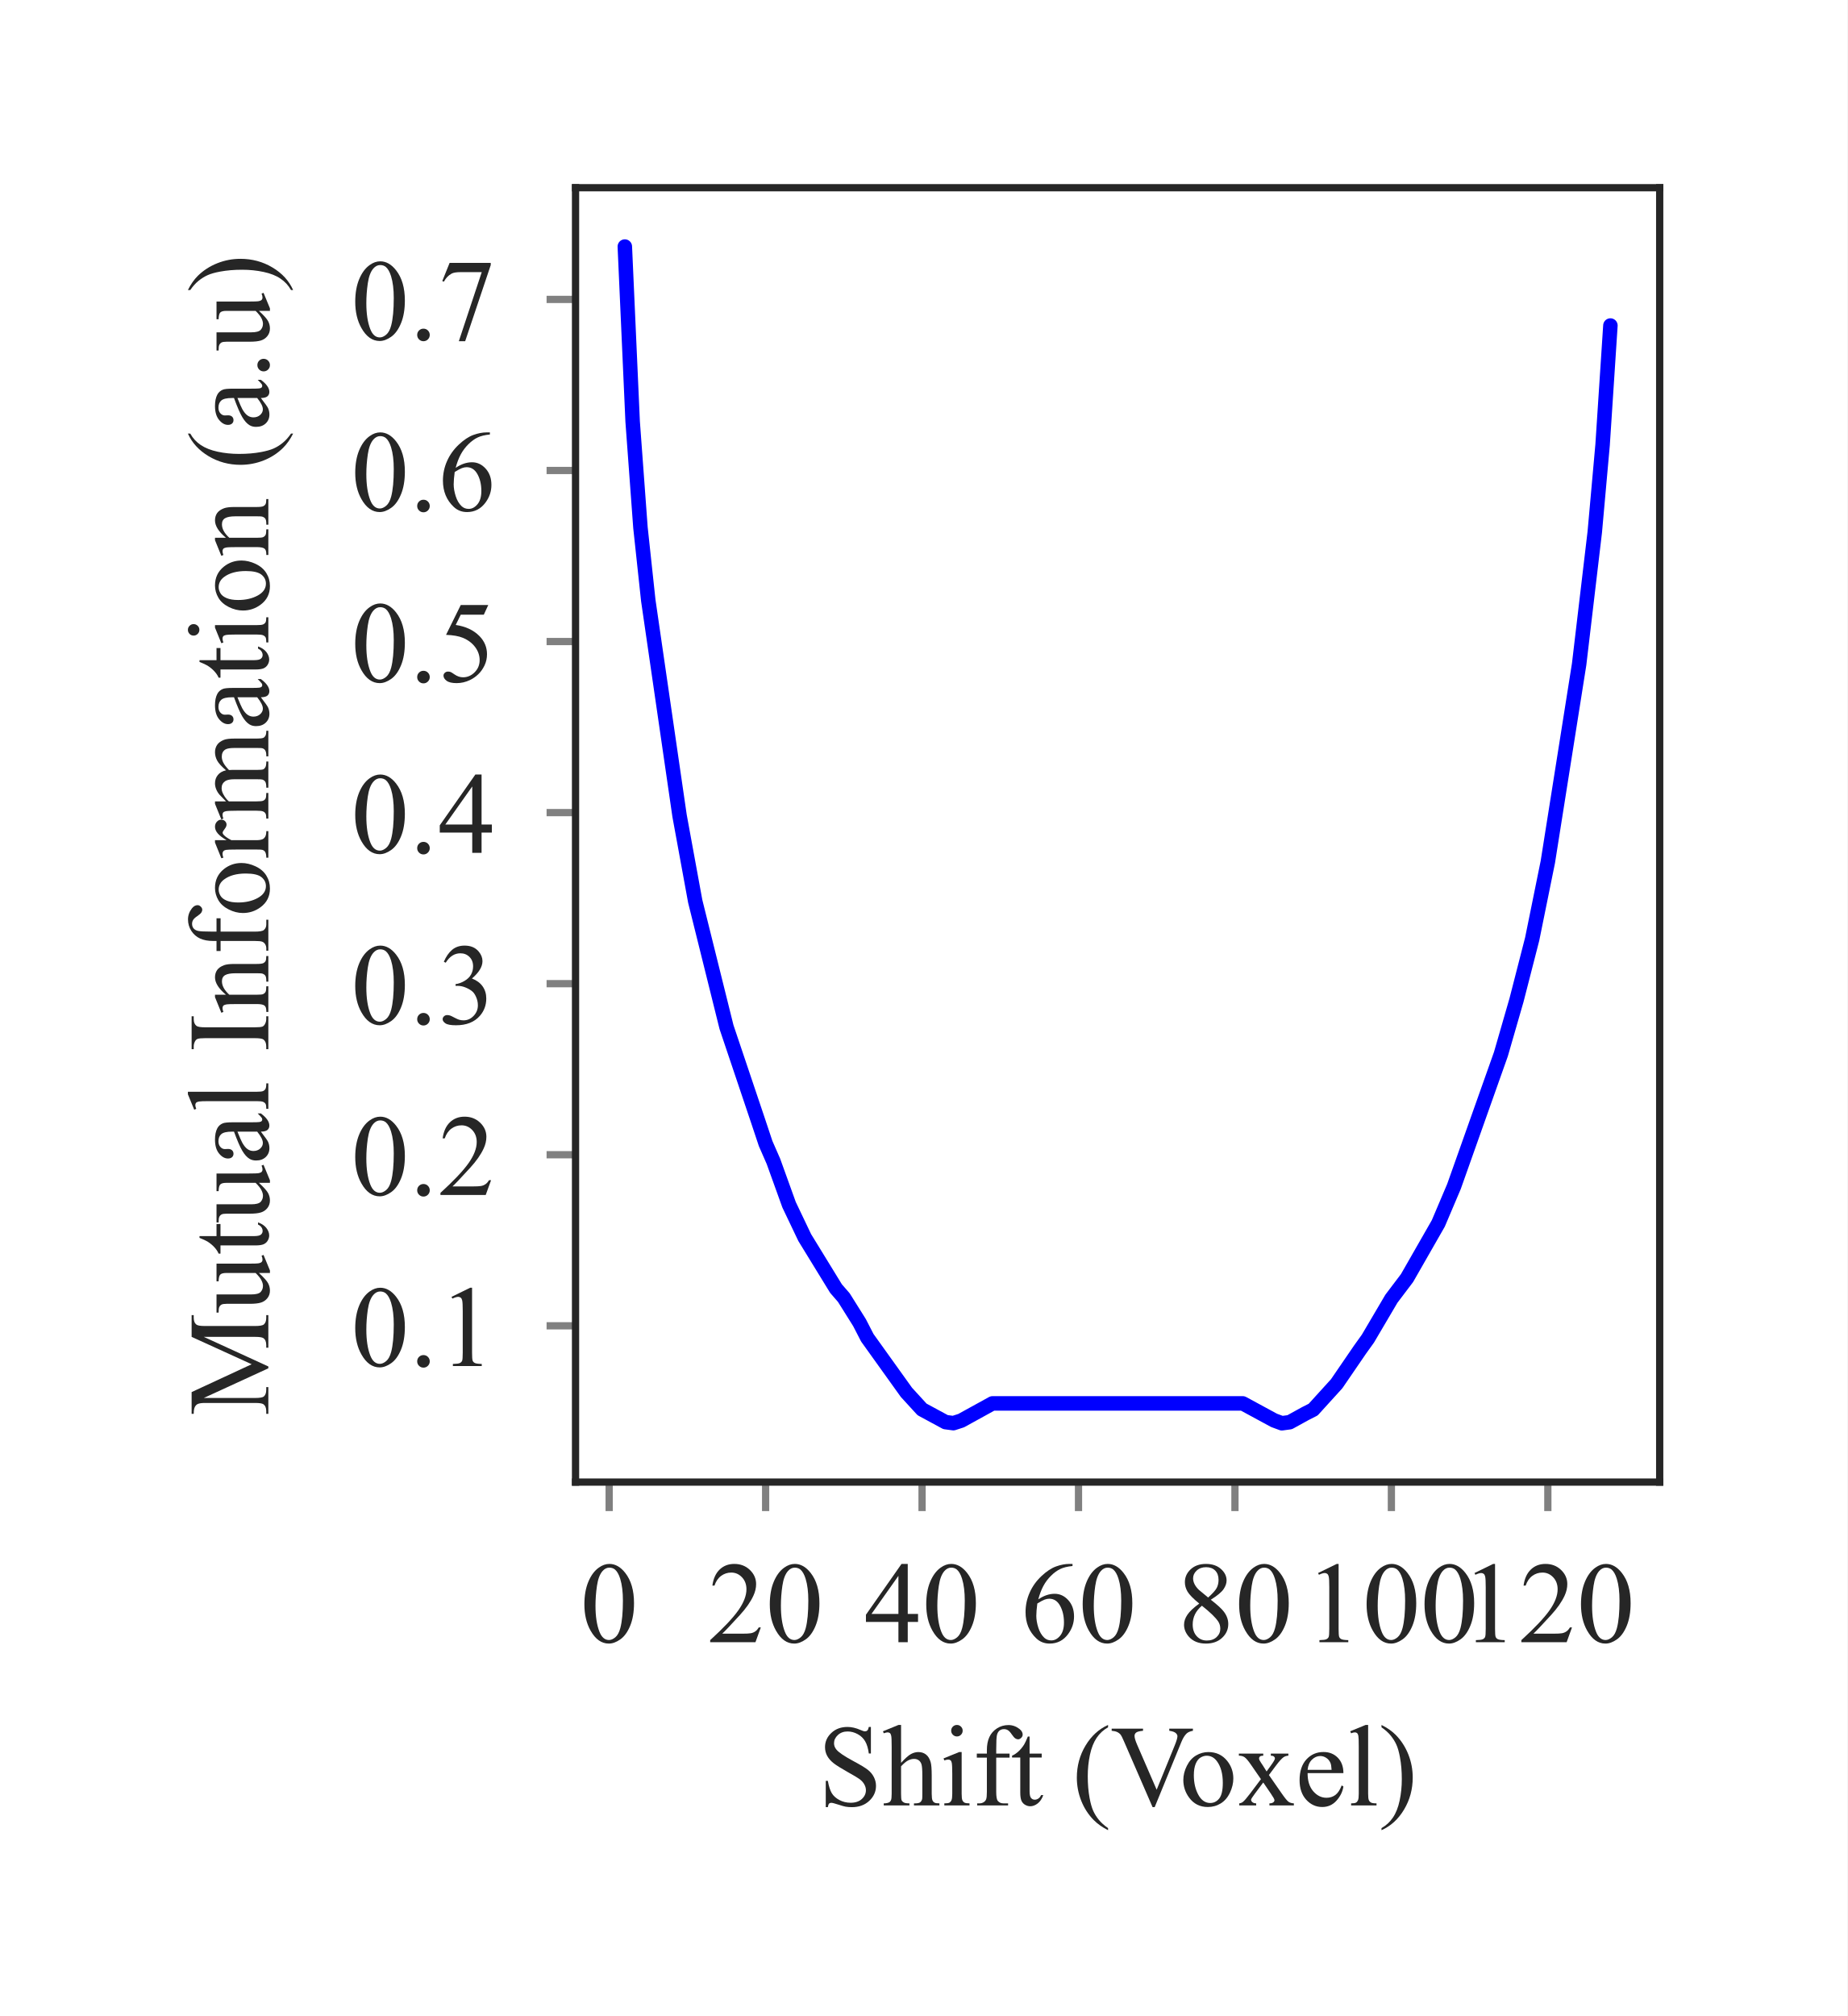
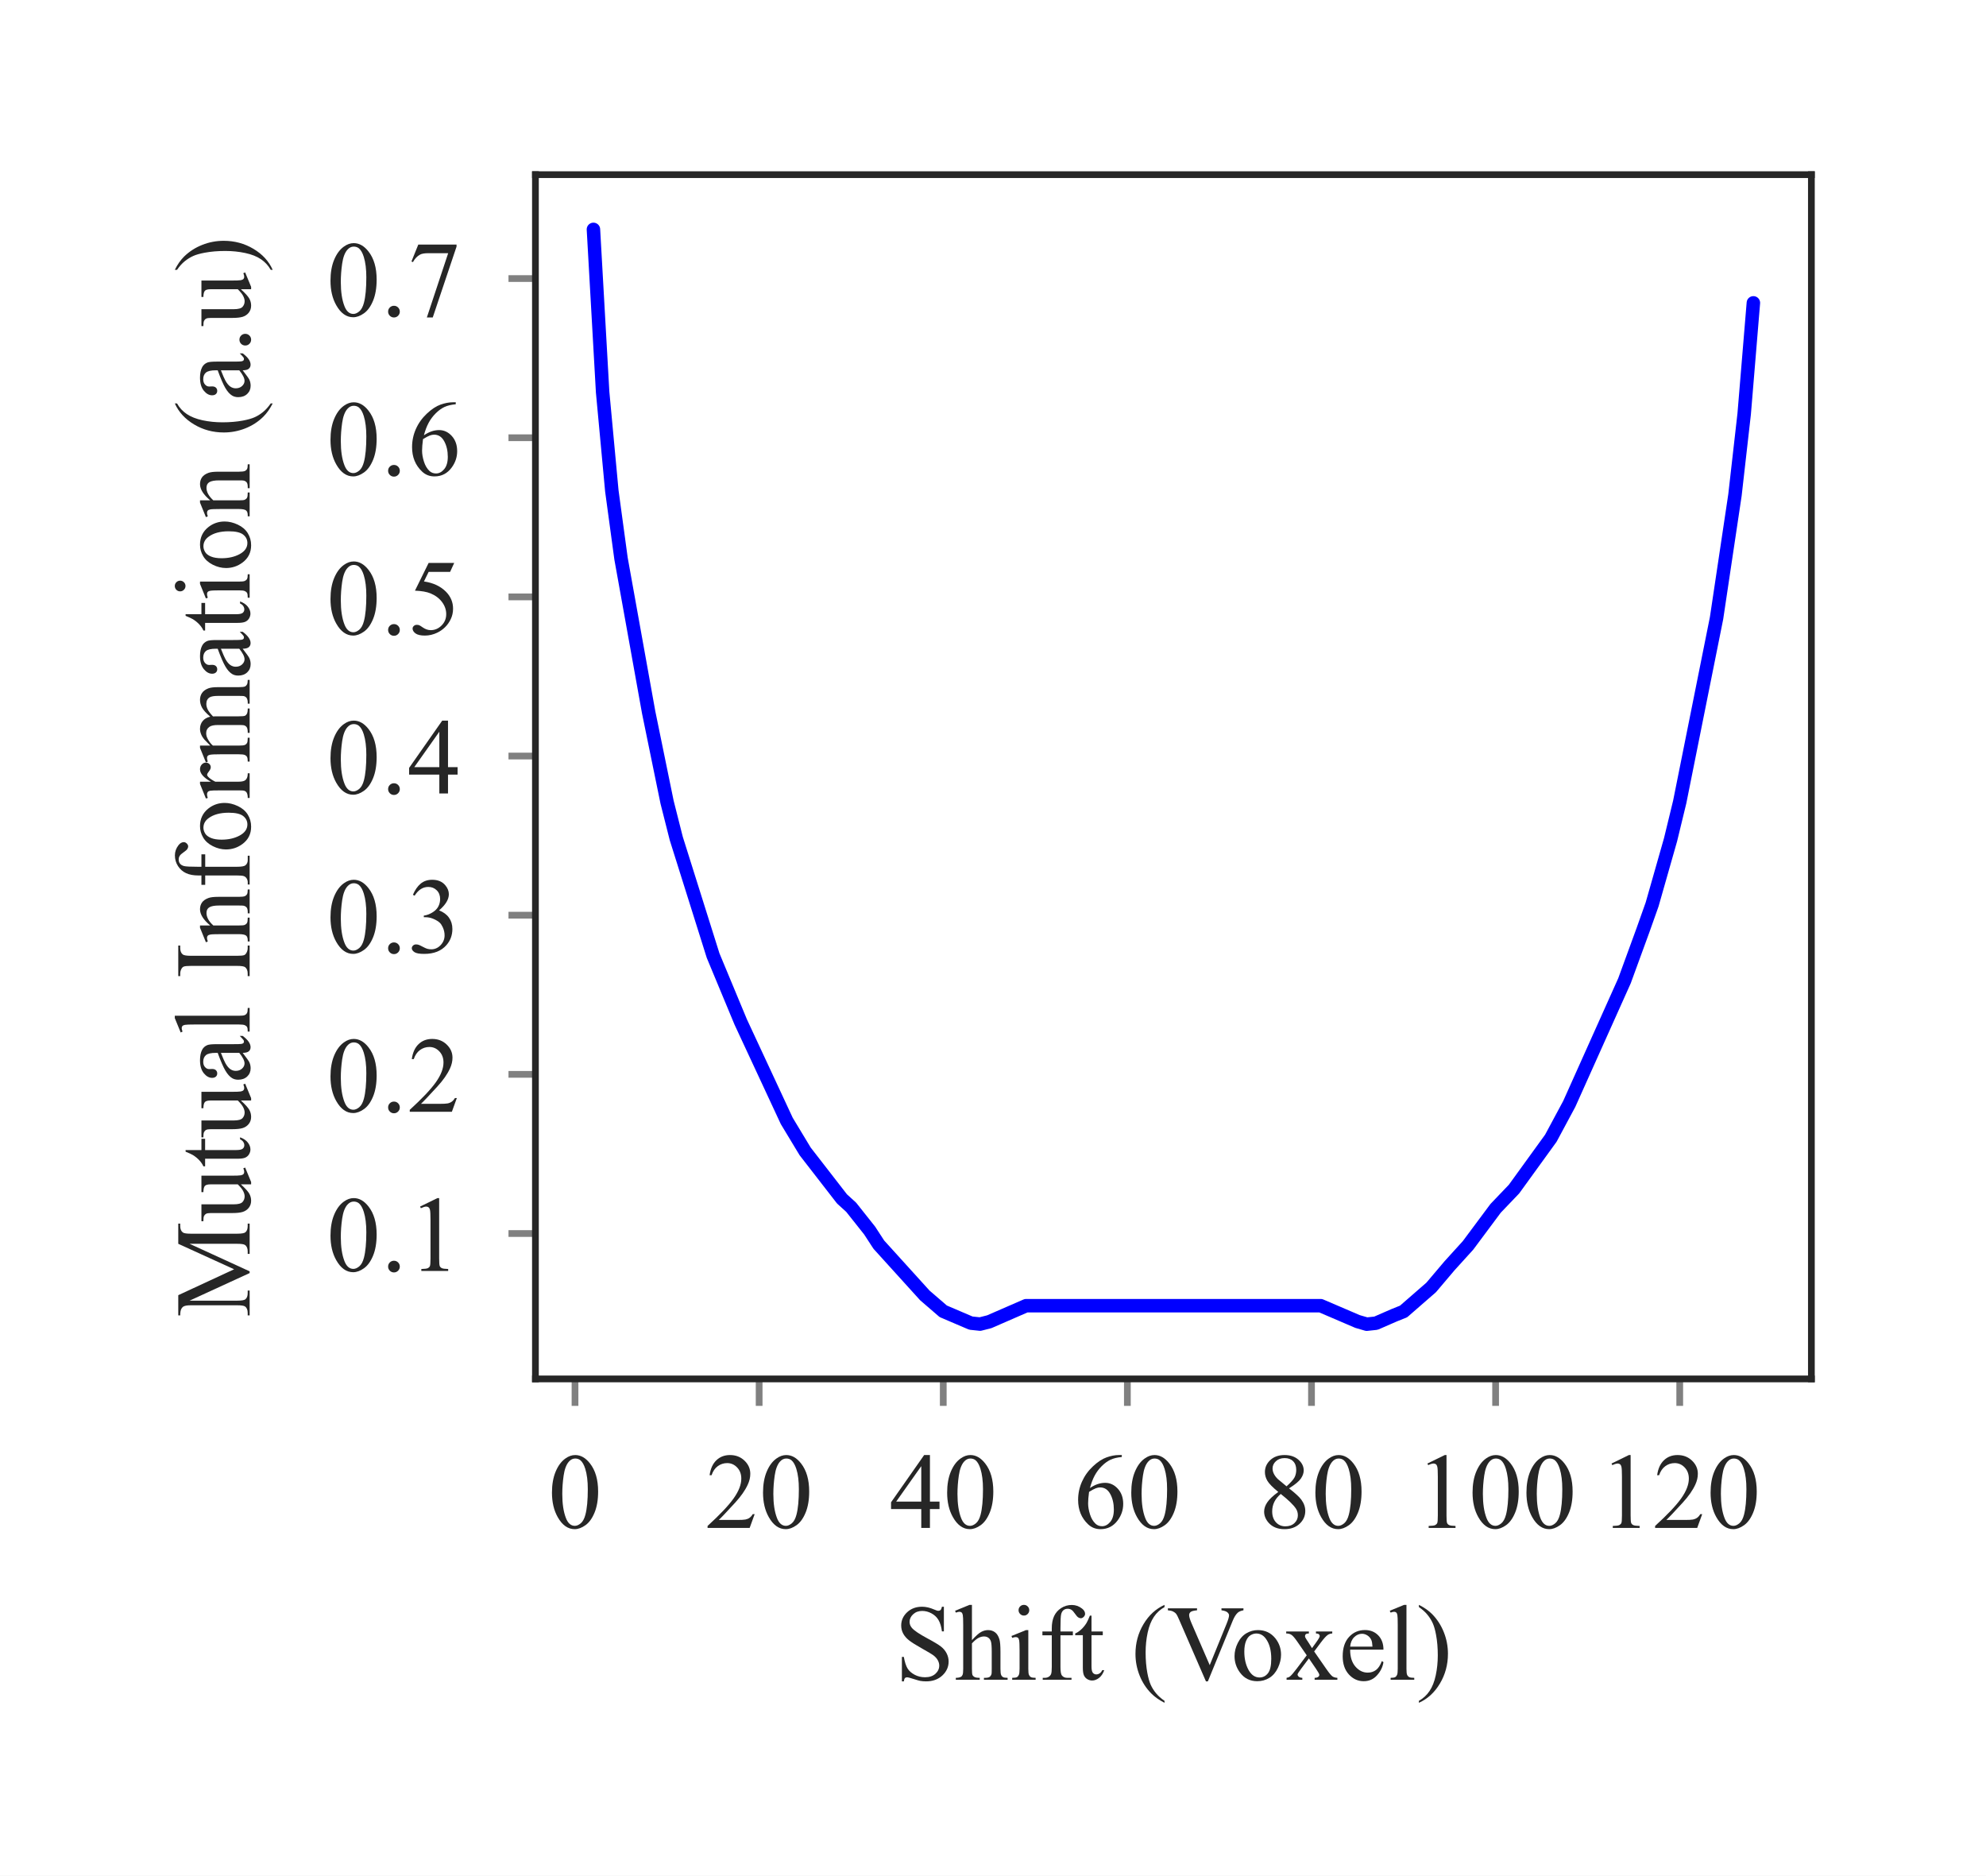
- <svg xmlns="http://www.w3.org/2000/svg" xmlns:xlink="http://www.w3.org/1999/xlink" width="127.559pt" height="139.181pt" viewBox="0 0 127.559 139.181" version="1.1">
+ <svg xmlns="http://www.w3.org/2000/svg" xmlns:xlink="http://www.w3.org/1999/xlink" width="147.402pt" height="139.181pt" viewBox="0 0 147.402 139.181" version="1.1">
  <defs>
    <style type="text/css">*{stroke-linejoin: round; stroke-linecap: butt}</style>
  </defs>
  <g id="figure_1">
    <g id="patch_1">
-       <path d="M 0 139.181  L 127.559 139.181  L 127.559 0  L 0 0  z " style="fill: #ffffff" />
+       <path d="M 0 139.181  L 147.402 139.181  L 147.402 0  L 0 0  z " style="fill: #ffffff" />
    </g>
    <g id="axes_1">
      <g id="patch_2">
-         <path d="M 39.74 102.321  L 114.599 102.321  L 114.599 12.96  L 39.74 12.96  z " style="fill: #ffffff" />
+         <path d="M 39.74 102.321  L 134.442 102.321  L 134.442 12.96  L 39.74 12.96  z " style="fill: #ffffff" />
      </g>
      <g id="matplotlib.axis_1">
        <g id="xtick_1">
          <g id="line2d_1">
-             <path d="M 42.062 102.321  L 42.062 12.96  " clip-path="url(#ped15fe804f)" style="fill: none" />
+             <path d="M 42.678 102.321  L 42.678 12.96  " clip-path="url(#p4aa9c440fa)" style="fill: none" />
          </g>
          <g id="line2d_2">
            <defs>
-               <path id="m905377eaff" d="M 0 0  L 0 2  " style="stroke: #808080; stroke-width: 0.5" />
+               <path id="me8b9a9ebec" d="M 0 0  L 0 2  " style="stroke: #808080; stroke-width: 0.5" />
            </defs>
            <g>
-               <use xlink:href="#m905377eaff" x="42.062" y="102.321" style="fill: #808080; stroke: #808080; stroke-width: 0.5" />
+               <use xlink:href="#me8b9a9ebec" x="42.678" y="102.321" style="fill: #808080; stroke: #808080; stroke-width: 0.5" />
            </g>
          </g>
          <g id="text_1">
-             <g style="fill: #262626" transform="translate(40.06247 113.3761) scale(0.08 -0.08)">
+             <g style="fill: #262626" transform="translate(40.67807 113.3761) scale(0.08 -0.08)">
              <defs>
                <path id="TimesNewRomanPSMT-30" d="M 231 2094  Q 231 2819 450 3342  Q 669 3866 1031 4122  Q 1313 4325 1613 4325  Q 2100 4325 2488 3828  Q 2972 3213 2972 2159  Q 2972 1422 2759 906  Q 2547 391 2217 158  Q 1888 -75 1581 -75  Q 975 -75 572 641  Q 231 1244 231 2094  z M 844 2016  Q 844 1141 1059 588  Q 1238 122 1591 122  Q 1759 122 1940 273  Q 2122 425 2216 781  Q 2359 1319 2359 2297  Q 2359 3022 2209 3506  Q 2097 3866 1919 4016  Q 1791 4119 1609 4119  Q 1397 4119 1231 3928  Q 1006 3669 925 3112  Q 844 2556 844 2016  z " transform="scale(0.015625)" />
              </defs>
              <use xlink:href="#TimesNewRomanPSMT-30" />
            </g>
          </g>
        </g>
        <g id="xtick_2">
          <g id="line2d_3">
-             <path d="M 52.865 102.321  L 52.865 12.96  " clip-path="url(#ped15fe804f)" style="fill: none" />
+             <path d="M 56.344 102.321  L 56.344 12.96  " clip-path="url(#p4aa9c440fa)" style="fill: none" />
          </g>
          <g id="line2d_4">
            <g>
-               <use xlink:href="#m905377eaff" x="52.865" y="102.321" style="fill: #808080; stroke: #808080; stroke-width: 0.5" />
+               <use xlink:href="#me8b9a9ebec" x="56.344" y="102.321" style="fill: #808080; stroke: #808080; stroke-width: 0.5" />
            </g>
          </g>
          <g id="text_2">
-             <g style="fill: #262626" transform="translate(48.86464 113.3761) scale(0.08 -0.08)">
+             <g style="fill: #262626" transform="translate(52.34352 113.3761) scale(0.08 -0.08)">
              <defs>
                <path id="TimesNewRomanPSMT-32" d="M 2934 816  L 2638 0  L 138 0  L 138 116  Q 1241 1122 1691 1759  Q 2141 2397 2141 2925  Q 2141 3328 1894 3587  Q 1647 3847 1303 3847  Q 991 3847 742 3664  Q 494 3481 375 3128  L 259 3128  Q 338 3706 661 4015  Q 984 4325 1469 4325  Q 1984 4325 2329 3994  Q 2675 3663 2675 3213  Q 2675 2891 2525 2569  Q 2294 2063 1775 1497  Q 997 647 803 472  L 1909 472  Q 2247 472 2383 497  Q 2519 522 2628 598  Q 2738 675 2819 816  L 2934 816  z " transform="scale(0.015625)" />
              </defs>
              <use xlink:href="#TimesNewRomanPSMT-32" />
              <use xlink:href="#TimesNewRomanPSMT-30" x="50" />
            </g>
          </g>
        </g>
        <g id="xtick_3">
          <g id="line2d_5">
-             <path d="M 63.667 102.321  L 63.667 12.96  " clip-path="url(#ped15fe804f)" style="fill: none" />
+             <path d="M 70.009 102.321  L 70.009 12.96  " clip-path="url(#p4aa9c440fa)" style="fill: none" />
          </g>
          <g id="line2d_6">
            <g>
-               <use xlink:href="#m905377eaff" x="63.667" y="102.321" style="fill: #808080; stroke: #808080; stroke-width: 0.5" />
+               <use xlink:href="#me8b9a9ebec" x="70.009" y="102.321" style="fill: #808080; stroke: #808080; stroke-width: 0.5" />
            </g>
          </g>
          <g id="text_3">
-             <g style="fill: #262626" transform="translate(59.66681 113.3761) scale(0.08 -0.08)">
+             <g style="fill: #262626" transform="translate(66.00897 113.3761) scale(0.08 -0.08)">
              <defs>
                <path id="TimesNewRomanPSMT-34" d="M 2978 1563  L 2978 1119  L 2409 1119  L 2409 0  L 1894 0  L 1894 1119  L 100 1119  L 100 1519  L 2066 4325  L 2409 4325  L 2409 1563  L 2978 1563  z M 1894 1563  L 1894 3666  L 406 1563  L 1894 1563  z " transform="scale(0.015625)" />
              </defs>
              <use xlink:href="#TimesNewRomanPSMT-34" />
              <use xlink:href="#TimesNewRomanPSMT-30" x="50" />
            </g>
          </g>
        </g>
        <g id="xtick_4">
          <g id="line2d_7">
-             <path d="M 74.469 102.321  L 74.469 12.96  " clip-path="url(#ped15fe804f)" style="fill: none" />
+             <path d="M 83.674 102.321  L 83.674 12.96  " clip-path="url(#p4aa9c440fa)" style="fill: none" />
          </g>
          <g id="line2d_8">
            <g>
-               <use xlink:href="#m905377eaff" x="74.469" y="102.321" style="fill: #808080; stroke: #808080; stroke-width: 0.5" />
+               <use xlink:href="#me8b9a9ebec" x="83.674" y="102.321" style="fill: #808080; stroke: #808080; stroke-width: 0.5" />
            </g>
          </g>
          <g id="text_4">
-             <g style="fill: #262626" transform="translate(70.46898 113.3761) scale(0.08 -0.08)">
+             <g style="fill: #262626" transform="translate(79.67442 113.3761) scale(0.08 -0.08)">
              <defs>
                <path id="TimesNewRomanPSMT-36" d="M 2869 4325  L 2869 4209  Q 2456 4169 2195 4045  Q 1934 3922 1679 3669  Q 1425 3416 1258 3105  Q 1091 2794 978 2366  Q 1428 2675 1881 2675  Q 2316 2675 2634 2325  Q 2953 1975 2953 1425  Q 2953 894 2631 456  Q 2244 -75 1606 -75  Q 1172 -75 869 213  Q 275 772 275 1663  Q 275 2231 503 2743  Q 731 3256 1154 3653  Q 1578 4050 1965 4187  Q 2353 4325 2688 4325  L 2869 4325  z M 925 2138  Q 869 1716 869 1456  Q 869 1156 980 804  Q 1091 453 1309 247  Q 1469 100 1697 100  Q 1969 100 2183 356  Q 2397 613 2397 1088  Q 2397 1622 2184 2012  Q 1972 2403 1581 2403  Q 1463 2403 1327 2353  Q 1191 2303 925 2138  z " transform="scale(0.015625)" />
              </defs>
              <use xlink:href="#TimesNewRomanPSMT-36" />
              <use xlink:href="#TimesNewRomanPSMT-30" x="50" />
            </g>
          </g>
        </g>
        <g id="xtick_5">
          <g id="line2d_9">
-             <path d="M 85.271 102.321  L 85.271 12.96  " clip-path="url(#ped15fe804f)" style="fill: none" />
+             <path d="M 97.34 102.321  L 97.34 12.96  " clip-path="url(#p4aa9c440fa)" style="fill: none" />
          </g>
          <g id="line2d_10">
            <g>
-               <use xlink:href="#m905377eaff" x="85.271" y="102.321" style="fill: #808080; stroke: #808080; stroke-width: 0.5" />
+               <use xlink:href="#me8b9a9ebec" x="97.34" y="102.321" style="fill: #808080; stroke: #808080; stroke-width: 0.5" />
            </g>
          </g>
          <g id="text_5">
-             <g style="fill: #262626" transform="translate(81.27116 113.3761) scale(0.08 -0.08)">
+             <g style="fill: #262626" transform="translate(93.33988 113.3761) scale(0.08 -0.08)">
              <defs>
                <path id="TimesNewRomanPSMT-38" d="M 1228 2134  Q 725 2547 579 2797  Q 434 3047 434 3316  Q 434 3728 753 4026  Q 1072 4325 1600 4325  Q 2113 4325 2425 4047  Q 2738 3769 2738 3413  Q 2738 3175 2569 2928  Q 2400 2681 1866 2347  Q 2416 1922 2594 1678  Q 2831 1359 2831 1006  Q 2831 559 2490 242  Q 2150 -75 1597 -75  Q 994 -75 656 303  Q 388 606 388 966  Q 388 1247 577 1523  Q 766 1800 1228 2134  z M 1719 2469  Q 2094 2806 2194 3001  Q 2294 3197 2294 3444  Q 2294 3772 2109 3958  Q 1925 4144 1606 4144  Q 1288 4144 1088 3959  Q 888 3775 888 3528  Q 888 3366 970 3203  Q 1053 3041 1206 2894  L 1719 2469  z M 1375 2016  Q 1116 1797 991 1539  Q 866 1281 866 981  Q 866 578 1086 336  Q 1306 94 1647 94  Q 1984 94 2187 284  Q 2391 475 2391 747  Q 2391 972 2272 1150  Q 2050 1481 1375 2016  z " transform="scale(0.015625)" />
              </defs>
              <use xlink:href="#TimesNewRomanPSMT-38" />
              <use xlink:href="#TimesNewRomanPSMT-30" x="50" />
            </g>
          </g>
        </g>
        <g id="xtick_6">
          <g id="line2d_11">
-             <path d="M 96.073 102.321  L 96.073 12.96  " clip-path="url(#ped15fe804f)" style="fill: none" />
+             <path d="M 111.005 102.321  L 111.005 12.96  " clip-path="url(#p4aa9c440fa)" style="fill: none" />
          </g>
          <g id="line2d_12">
            <g>
-               <use xlink:href="#m905377eaff" x="96.073" y="102.321" style="fill: #808080; stroke: #808080; stroke-width: 0.5" />
+               <use xlink:href="#me8b9a9ebec" x="111.005" y="102.321" style="fill: #808080; stroke: #808080; stroke-width: 0.5" />
            </g>
          </g>
          <g id="text_6">
-             <g style="fill: #262626" transform="translate(90.07333 113.3761) scale(0.08 -0.08)">
+             <g style="fill: #262626" transform="translate(105.0053 113.3761) scale(0.08 -0.08)">
              <defs>
                <path id="TimesNewRomanPSMT-31" d="M 750 3822  L 1781 4325  L 1884 4325  L 1884 747  Q 1884 391 1914 303  Q 1944 216 2037 169  Q 2131 122 2419 116  L 2419 0  L 825 0  L 825 116  Q 1125 122 1212 167  Q 1300 213 1334 289  Q 1369 366 1369 747  L 1369 3034  Q 1369 3497 1338 3628  Q 1316 3728 1258 3775  Q 1200 3822 1119 3822  Q 1003 3822 797 3725  L 750 3822  z " transform="scale(0.015625)" />
              </defs>
              <use xlink:href="#TimesNewRomanPSMT-31" />
              <use xlink:href="#TimesNewRomanPSMT-30" x="50" />
              <use xlink:href="#TimesNewRomanPSMT-30" x="100" />
            </g>
          </g>
        </g>
        <g id="xtick_7">
          <g id="line2d_13">
-             <path d="M 106.876 102.321  L 106.876 12.96  " clip-path="url(#ped15fe804f)" style="fill: none" />
+             <path d="M 124.671 102.321  L 124.671 12.96  " clip-path="url(#p4aa9c440fa)" style="fill: none" />
          </g>
          <g id="line2d_14">
            <g>
-               <use xlink:href="#m905377eaff" x="106.876" y="102.321" style="fill: #808080; stroke: #808080; stroke-width: 0.5" />
+               <use xlink:href="#me8b9a9ebec" x="124.671" y="102.321" style="fill: #808080; stroke: #808080; stroke-width: 0.5" />
            </g>
          </g>
          <g id="text_7">
-             <g style="fill: #262626" transform="translate(100.8755 113.3761) scale(0.08 -0.08)">
+             <g style="fill: #262626" transform="translate(118.6708 113.3761) scale(0.08 -0.08)">
              <use xlink:href="#TimesNewRomanPSMT-31" />
              <use xlink:href="#TimesNewRomanPSMT-32" x="50" />
              <use xlink:href="#TimesNewRomanPSMT-30" x="100" />
            </g>
          </g>
        </g>
        <g id="text_8">
-           <g style="fill: #262626" transform="translate(56.4664 124.6424) scale(0.08 -0.08)">
+           <g style="fill: #262626" transform="translate(66.38766 124.6424) scale(0.08 -0.08)">
            <defs>
              <path id="TimesNewRomanPSMT-53" d="M 2934 4334  L 2934 2869  L 2819 2869  Q 2763 3291 2617 3541  Q 2472 3791 2203 3937  Q 1934 4084 1647 4084  Q 1322 4084 1109 3886  Q 897 3688 897 3434  Q 897 3241 1031 3081  Q 1225 2847 1953 2456  Q 2547 2138 2764 1967  Q 2981 1797 3098 1565  Q 3216 1334 3216 1081  Q 3216 600 2842 251  Q 2469 -97 1881 -97  Q 1697 -97 1534 -69  Q 1438 -53 1133 45  Q 828 144 747 144  Q 669 144 623 97  Q 578 50 556 -97  L 441 -97  L 441 1356  L 556 1356  Q 638 900 775 673  Q 913 447 1195 297  Q 1478 147 1816 147  Q 2206 147 2432 353  Q 2659 559 2659 841  Q 2659 997 2573 1156  Q 2488 1316 2306 1453  Q 2184 1547 1640 1851  Q 1097 2156 867 2337  Q 638 2519 519 2737  Q 400 2956 400 3219  Q 400 3675 750 4004  Q 1100 4334 1641 4334  Q 1978 4334 2356 4169  Q 2531 4091 2603 4091  Q 2684 4091 2736 4139  Q 2788 4188 2819 4334  L 2934 4334  z " transform="scale(0.015625)" />
              <path id="TimesNewRomanPSMT-68" d="M 1041 4444  L 1041 2350  Q 1388 2731 1591 2839  Q 1794 2947 1997 2947  Q 2241 2947 2416 2812  Q 2591 2678 2675 2391  Q 2734 2191 2734 1659  L 2734 647  Q 2734 375 2778 275  Q 2809 200 2884 156  Q 2959 113 3159 113  L 3159 0  L 1753 0  L 1753 113  L 1819 113  Q 2019 113 2097 173  Q 2175 234 2206 353  Q 2216 403 2216 647  L 2216 1659  Q 2216 2128 2167 2275  Q 2119 2422 2012 2495  Q 1906 2569 1756 2569  Q 1603 2569 1437 2487  Q 1272 2406 1041 2159  L 1041 647  Q 1041 353 1073 281  Q 1106 209 1195 161  Q 1284 113 1503 113  L 1503 0  L 84 0  L 84 113  Q 275 113 384 172  Q 447 203 484 290  Q 522 378 522 647  L 522 3238  Q 522 3728 498 3840  Q 475 3953 426 3993  Q 378 4034 297 4034  Q 231 4034 84 3984  L 41 4094  L 897 4444  L 1041 4444  z " transform="scale(0.015625)" />
              <path id="TimesNewRomanPSMT-69" d="M 928 4444  Q 1059 4444 1151 4351  Q 1244 4259 1244 4128  Q 1244 3997 1151 3903  Q 1059 3809 928 3809  Q 797 3809 703 3903  Q 609 3997 609 4128  Q 609 4259 701 4351  Q 794 4444 928 4444  z M 1188 2947  L 1188 647  Q 1188 378 1227 289  Q 1266 200 1342 156  Q 1419 113 1622 113  L 1622 0  L 231 0  L 231 113  Q 441 113 512 153  Q 584 194 626 287  Q 669 381 669 647  L 669 1750  Q 669 2216 641 2353  Q 619 2453 572 2492  Q 525 2531 444 2531  Q 356 2531 231 2484  L 188 2597  L 1050 2947  L 1188 2947  z " transform="scale(0.015625)" />
              <path id="TimesNewRomanPSMT-66" d="M 1319 2638  L 1319 756  Q 1319 356 1406 250  Q 1522 113 1716 113  L 1975 113  L 1975 0  L 266 0  L 266 113  L 394 113  Q 519 113 622 175  Q 725 238 764 344  Q 803 450 803 756  L 803 2638  L 247 2638  L 247 2863  L 803 2863  L 803 3050  Q 803 3478 940 3775  Q 1078 4072 1361 4255  Q 1644 4438 1997 4438  Q 2325 4438 2600 4225  Q 2781 4084 2781 3909  Q 2781 3816 2700 3733  Q 2619 3650 2525 3650  Q 2453 3650 2373 3701  Q 2294 3753 2178 3923  Q 2063 4094 1966 4153  Q 1869 4213 1750 4213  Q 1606 4213 1506 4136  Q 1406 4059 1362 3898  Q 1319 3738 1319 3069  L 1319 2863  L 2056 2863  L 2056 2638  L 1319 2638  z " transform="scale(0.015625)" />
              <path id="TimesNewRomanPSMT-74" d="M 1031 3803  L 1031 2863  L 1700 2863  L 1700 2644  L 1031 2644  L 1031 788  Q 1031 509 1111 412  Q 1191 316 1316 316  Q 1419 316 1516 380  Q 1613 444 1666 569  L 1788 569  Q 1678 263 1478 108  Q 1278 -47 1066 -47  Q 922 -47 784 33  Q 647 113 581 261  Q 516 409 516 719  L 516 2644  L 63 2644  L 63 2747  Q 234 2816 414 2980  Q 594 3144 734 3369  Q 806 3488 934 3803  L 1031 3803  z " transform="scale(0.015625)" />
              <path id="TimesNewRomanPSMT-20" transform="scale(0.015625)" />
              <path id="TimesNewRomanPSMT-28" d="M 1988 -1253  L 1988 -1369  Q 1516 -1131 1200 -813  Q 750 -359 506 256  Q 263 872 263 1534  Q 263 2503 741 3301  Q 1219 4100 1988 4444  L 1988 4313  Q 1603 4100 1356 3731  Q 1109 3363 987 2797  Q 866 2231 866 1616  Q 866 947 969 400  Q 1050 -31 1165 -292  Q 1281 -553 1476 -793  Q 1672 -1034 1988 -1253  z " transform="scale(0.015625)" />
              <path id="TimesNewRomanPSMT-56" d="M 4544 4238  L 4544 4122  Q 4319 4081 4203 3978  Q 4038 3825 3909 3509  L 2431 -97  L 2316 -97  L 728 3556  Q 606 3838 556 3900  Q 478 3997 364 4051  Q 250 4106 56 4122  L 56 4238  L 1788 4238  L 1788 4122  Q 1494 4094 1406 4022  Q 1319 3950 1319 3838  Q 1319 3681 1463 3350  L 2541 866  L 3541 3319  Q 3688 3681 3688 3822  Q 3688 3913 3597 3995  Q 3506 4078 3291 4113  Q 3275 4116 3238 4122  L 3238 4238  L 4544 4238  z " transform="scale(0.015625)" />
              <path id="TimesNewRomanPSMT-6f" d="M 1600 2947  Q 2250 2947 2644 2453  Q 2978 2031 2978 1484  Q 2978 1100 2793 706  Q 2609 313 2286 112  Q 1963 -88 1566 -88  Q 919 -88 538 428  Q 216 863 216 1403  Q 216 1797 411 2186  Q 606 2575 925 2761  Q 1244 2947 1600 2947  z M 1503 2744  Q 1338 2744 1170 2645  Q 1003 2547 900 2300  Q 797 2053 797 1666  Q 797 1041 1045 587  Q 1294 134 1700 134  Q 2003 134 2200 384  Q 2397 634 2397 1244  Q 2397 2006 2069 2444  Q 1847 2744 1503 2744  z " transform="scale(0.015625)" />
              <path id="TimesNewRomanPSMT-78" d="M 84 2863  L 1431 2863  L 1431 2747  Q 1303 2747 1251 2703  Q 1200 2659 1200 2588  Q 1200 2513 1309 2356  Q 1344 2306 1413 2200  L 1616 1875  L 1850 2200  Q 2075 2509 2075 2591  Q 2075 2656 2022 2701  Q 1969 2747 1850 2747  L 1850 2863  L 2819 2863  L 2819 2747  Q 2666 2738 2553 2663  Q 2400 2556 2134 2200  L 1744 1678  L 2456 653  Q 2719 275 2831 198  Q 2944 122 3122 113  L 3122 0  L 1772 0  L 1772 113  Q 1913 113 1991 175  Q 2050 219 2050 291  Q 2050 363 1850 653  L 1431 1266  L 972 653  Q 759 369 759 316  Q 759 241 829 180  Q 900 119 1041 113  L 1041 0  L 106 0  L 106 113  Q 219 128 303 191  Q 422 281 703 653  L 1303 1450  L 759 2238  Q 528 2575 401 2661  Q 275 2747 84 2747  L 84 2863  z " transform="scale(0.015625)" />
              <path id="TimesNewRomanPSMT-65" d="M 681 1784  Q 678 1147 991 784  Q 1303 422 1725 422  Q 2006 422 2214 576  Q 2422 731 2563 1106  L 2659 1044  Q 2594 616 2278 264  Q 1963 -88 1488 -88  Q 972 -88 605 314  Q 238 716 238 1394  Q 238 2128 614 2539  Q 991 2950 1559 2950  Q 2041 2950 2350 2633  Q 2659 2316 2659 1784  L 681 1784  z M 681 1966  L 2006 1966  Q 1991 2241 1941 2353  Q 1863 2528 1708 2628  Q 1553 2728 1384 2728  Q 1125 2728 920 2526  Q 716 2325 681 1966  z " transform="scale(0.015625)" />
              <path id="TimesNewRomanPSMT-6c" d="M 1184 4444  L 1184 647  Q 1184 378 1223 290  Q 1263 203 1344 158  Q 1425 113 1647 113  L 1647 0  L 244 0  L 244 113  Q 441 113 512 153  Q 584 194 625 287  Q 666 381 666 647  L 666 3247  Q 666 3731 644 3842  Q 622 3953 573 3993  Q 525 4034 450 4034  Q 369 4034 244 3984  L 191 4094  L 1044 4444  L 1184 4444  z " transform="scale(0.015625)" />
              <path id="TimesNewRomanPSMT-29" d="M 144 4313  L 144 4444  Q 619 4209 934 3891  Q 1381 3434 1625 2820  Q 1869 2206 1869 1541  Q 1869 572 1392 -226  Q 916 -1025 144 -1369  L 144 -1253  Q 528 -1038 776 -670  Q 1025 -303 1145 264  Q 1266 831 1266 1447  Q 1266 2113 1163 2663  Q 1084 3094 967 3353  Q 850 3613 656 3853  Q 463 4094 144 4313  z " transform="scale(0.015625)" />
            </defs>
            <use xlink:href="#TimesNewRomanPSMT-53" />
            <use xlink:href="#TimesNewRomanPSMT-68" x="55.615" />
            <use xlink:href="#TimesNewRomanPSMT-69" x="105.615" />
            <use xlink:href="#TimesNewRomanPSMT-66" x="133.398" />
            <use xlink:href="#TimesNewRomanPSMT-74" x="166.699" />
            <use xlink:href="#TimesNewRomanPSMT-20" x="194.482" />
            <use xlink:href="#TimesNewRomanPSMT-28" x="219.482" />
            <use xlink:href="#TimesNewRomanPSMT-56" x="252.783" />
            <use xlink:href="#TimesNewRomanPSMT-6f" x="312.125" />
            <use xlink:href="#TimesNewRomanPSMT-78" x="362.125" />
            <use xlink:href="#TimesNewRomanPSMT-65" x="412.125" />
            <use xlink:href="#TimesNewRomanPSMT-6c" x="456.51" />
            <use xlink:href="#TimesNewRomanPSMT-29" x="484.293" />
          </g>
        </g>
      </g>
      <g id="matplotlib.axis_2">
        <g id="ytick_1">
          <g id="line2d_15">
-             <path d="M 39.74 91.532  L 114.599 91.532  " clip-path="url(#ped15fe804f)" style="fill: none" />
+             <path d="M 39.74 91.532  L 134.442 91.532  " clip-path="url(#p4aa9c440fa)" style="fill: none" />
          </g>
          <g id="line2d_16">
            <defs>
-               <path id="mafa1b26831" d="M 0 0  L -2 0  " style="stroke: #808080; stroke-width: 0.5" />
+               <path id="m8d0d796b3d" d="M 0 0  L -2 0  " style="stroke: #808080; stroke-width: 0.5" />
            </defs>
            <g>
-               <use xlink:href="#mafa1b26831" x="39.74" y="91.532" style="fill: #808080; stroke: #808080; stroke-width: 0.5" />
+               <use xlink:href="#m8d0d796b3d" x="39.74" y="91.532" style="fill: #808080; stroke: #808080; stroke-width: 0.5" />
            </g>
          </g>
          <g id="text_9">
            <g style="fill: #262626" transform="translate(24.24 94.30948) scale(0.08 -0.08)">
              <defs>
                <path id="TimesNewRomanPSMT-2e" d="M 800 606  Q 947 606 1047 504  Q 1147 403 1147 259  Q 1147 116 1045 14  Q 944 -88 800 -88  Q 656 -88 554 14  Q 453 116 453 259  Q 453 406 554 506  Q 656 606 800 606  z " transform="scale(0.015625)" />
              </defs>
              <use xlink:href="#TimesNewRomanPSMT-30" />
              <use xlink:href="#TimesNewRomanPSMT-2e" x="50" />
              <use xlink:href="#TimesNewRomanPSMT-31" x="75" />
            </g>
          </g>
        </g>
        <g id="ytick_2">
          <g id="line2d_17">
-             <path d="M 39.74 79.722  L 114.599 79.722  " clip-path="url(#ped15fe804f)" style="fill: none" />
+             <path d="M 39.74 79.722  L 134.442 79.722  " clip-path="url(#p4aa9c440fa)" style="fill: none" />
          </g>
          <g id="line2d_18">
            <g>
-               <use xlink:href="#mafa1b26831" x="39.74" y="79.722" style="fill: #808080; stroke: #808080; stroke-width: 0.5" />
+               <use xlink:href="#m8d0d796b3d" x="39.74" y="79.722" style="fill: #808080; stroke: #808080; stroke-width: 0.5" />
            </g>
          </g>
          <g id="text_10">
            <g style="fill: #262626" transform="translate(24.24 82.49915) scale(0.08 -0.08)">
              <use xlink:href="#TimesNewRomanPSMT-30" />
              <use xlink:href="#TimesNewRomanPSMT-2e" x="50" />
              <use xlink:href="#TimesNewRomanPSMT-32" x="75" />
            </g>
          </g>
        </g>
        <g id="ytick_3">
          <g id="line2d_19">
-             <path d="M 39.74 67.911  L 114.599 67.911  " clip-path="url(#ped15fe804f)" style="fill: none" />
+             <path d="M 39.74 67.911  L 134.442 67.911  " clip-path="url(#p4aa9c440fa)" style="fill: none" />
          </g>
          <g id="line2d_20">
            <g>
-               <use xlink:href="#mafa1b26831" x="39.74" y="67.911" style="fill: #808080; stroke: #808080; stroke-width: 0.5" />
+               <use xlink:href="#m8d0d796b3d" x="39.74" y="67.911" style="fill: #808080; stroke: #808080; stroke-width: 0.5" />
            </g>
          </g>
          <g id="text_11">
            <g style="fill: #262626" transform="translate(24.24 70.68882) scale(0.08 -0.08)">
              <defs>
                <path id="TimesNewRomanPSMT-33" d="M 325 3431  Q 506 3859 782 4092  Q 1059 4325 1472 4325  Q 1981 4325 2253 3994  Q 2459 3747 2459 3466  Q 2459 3003 1878 2509  Q 2269 2356 2469 2072  Q 2669 1788 2669 1403  Q 2669 853 2319 450  Q 1863 -75 997 -75  Q 569 -75 414 31  Q 259 138 259 259  Q 259 350 332 419  Q 406 488 509 488  Q 588 488 669 463  Q 722 447 909 348  Q 1097 250 1169 231  Q 1284 197 1416 197  Q 1734 197 1970 444  Q 2206 691 2206 1028  Q 2206 1275 2097 1509  Q 2016 1684 1919 1775  Q 1784 1900 1550 2001  Q 1316 2103 1072 2103  L 972 2103  L 972 2197  Q 1219 2228 1467 2375  Q 1716 2522 1828 2728  Q 1941 2934 1941 3181  Q 1941 3503 1739 3701  Q 1538 3900 1238 3900  Q 753 3900 428 3381  L 325 3431  z " transform="scale(0.015625)" />
              </defs>
              <use xlink:href="#TimesNewRomanPSMT-30" />
              <use xlink:href="#TimesNewRomanPSMT-2e" x="50" />
              <use xlink:href="#TimesNewRomanPSMT-33" x="75" />
            </g>
          </g>
        </g>
        <g id="ytick_4">
          <g id="line2d_21">
-             <path d="M 39.74 56.101  L 114.599 56.101  " clip-path="url(#ped15fe804f)" style="fill: none" />
+             <path d="M 39.74 56.101  L 134.442 56.101  " clip-path="url(#p4aa9c440fa)" style="fill: none" />
          </g>
          <g id="line2d_22">
            <g>
-               <use xlink:href="#mafa1b26831" x="39.74" y="56.101" style="fill: #808080; stroke: #808080; stroke-width: 0.5" />
+               <use xlink:href="#m8d0d796b3d" x="39.74" y="56.101" style="fill: #808080; stroke: #808080; stroke-width: 0.5" />
            </g>
          </g>
          <g id="text_12">
            <g style="fill: #262626" transform="translate(24.24 58.87848) scale(0.08 -0.08)">
              <use xlink:href="#TimesNewRomanPSMT-30" />
              <use xlink:href="#TimesNewRomanPSMT-2e" x="50" />
              <use xlink:href="#TimesNewRomanPSMT-34" x="75" />
            </g>
          </g>
        </g>
        <g id="ytick_5">
          <g id="line2d_23">
-             <path d="M 39.74 44.291  L 114.599 44.291  " clip-path="url(#ped15fe804f)" style="fill: none" />
+             <path d="M 39.74 44.291  L 134.442 44.291  " clip-path="url(#p4aa9c440fa)" style="fill: none" />
          </g>
          <g id="line2d_24">
            <g>
-               <use xlink:href="#mafa1b26831" x="39.74" y="44.291" style="fill: #808080; stroke: #808080; stroke-width: 0.5" />
+               <use xlink:href="#m8d0d796b3d" x="39.74" y="44.291" style="fill: #808080; stroke: #808080; stroke-width: 0.5" />
            </g>
          </g>
          <g id="text_13">
            <g style="fill: #262626" transform="translate(24.24 47.06815) scale(0.08 -0.08)">
              <defs>
                <path id="TimesNewRomanPSMT-35" d="M 2778 4238  L 2534 3706  L 1259 3706  L 981 3138  Q 1809 3016 2294 2522  Q 2709 2097 2709 1522  Q 2709 1188 2573 903  Q 2438 619 2231 419  Q 2025 219 1772 97  Q 1413 -75 1034 -75  Q 653 -75 479 54  Q 306 184 306 341  Q 306 428 378 495  Q 450 563 559 563  Q 641 563 702 538  Q 763 513 909 409  Q 1144 247 1384 247  Q 1750 247 2026 523  Q 2303 800 2303 1197  Q 2303 1581 2056 1914  Q 1809 2247 1375 2428  Q 1034 2569 447 2591  L 1259 4238  L 2778 4238  z " transform="scale(0.015625)" />
              </defs>
              <use xlink:href="#TimesNewRomanPSMT-30" />
              <use xlink:href="#TimesNewRomanPSMT-2e" x="50" />
              <use xlink:href="#TimesNewRomanPSMT-35" x="75" />
            </g>
          </g>
        </g>
        <g id="ytick_6">
          <g id="line2d_25">
-             <path d="M 39.74 32.48  L 114.599 32.48  " clip-path="url(#ped15fe804f)" style="fill: none" />
+             <path d="M 39.74 32.48  L 134.442 32.48  " clip-path="url(#p4aa9c440fa)" style="fill: none" />
          </g>
          <g id="line2d_26">
            <g>
-               <use xlink:href="#mafa1b26831" x="39.74" y="32.48" style="fill: #808080; stroke: #808080; stroke-width: 0.5" />
+               <use xlink:href="#m8d0d796b3d" x="39.74" y="32.48" style="fill: #808080; stroke: #808080; stroke-width: 0.5" />
            </g>
          </g>
          <g id="text_14">
            <g style="fill: #262626" transform="translate(24.24 35.25781) scale(0.08 -0.08)">
              <use xlink:href="#TimesNewRomanPSMT-30" />
              <use xlink:href="#TimesNewRomanPSMT-2e" x="50" />
              <use xlink:href="#TimesNewRomanPSMT-36" x="75" />
            </g>
          </g>
        </g>
        <g id="ytick_7">
          <g id="line2d_27">
-             <path d="M 39.74 20.67  L 114.599 20.67  " clip-path="url(#ped15fe804f)" style="fill: none" />
+             <path d="M 39.74 20.67  L 134.442 20.67  " clip-path="url(#p4aa9c440fa)" style="fill: none" />
          </g>
          <g id="line2d_28">
            <g>
-               <use xlink:href="#mafa1b26831" x="39.74" y="20.67" style="fill: #808080; stroke: #808080; stroke-width: 0.5" />
+               <use xlink:href="#m8d0d796b3d" x="39.74" y="20.67" style="fill: #808080; stroke: #808080; stroke-width: 0.5" />
            </g>
          </g>
          <g id="text_15">
            <g style="fill: #262626" transform="translate(24.24 23.44748) scale(0.08 -0.08)">
              <defs>
                <path id="TimesNewRomanPSMT-37" d="M 644 4238  L 2916 4238  L 2916 4119  L 1503 -88  L 1153 -88  L 2419 3728  L 1253 3728  Q 900 3728 750 3644  Q 488 3500 328 3200  L 238 3234  L 644 4238  z " transform="scale(0.015625)" />
              </defs>
              <use xlink:href="#TimesNewRomanPSMT-30" />
              <use xlink:href="#TimesNewRomanPSMT-2e" x="50" />
              <use xlink:href="#TimesNewRomanPSMT-37" x="75" />
            </g>
          </g>
        </g>
        <g id="text_16">
          <g style="fill: #262626" transform="translate(18.52875 97.73993) rotate(-90) scale(0.08 -0.08)">
            <defs>
              <path id="TimesNewRomanPSMT-4d" d="M 2619 0  L 981 3566  L 981 734  Q 981 344 1066 247  Q 1181 116 1431 116  L 1581 116  L 1581 0  L 106 0  L 106 116  L 256 116  Q 525 116 638 278  Q 706 378 706 734  L 706 3503  Q 706 3784 644 3909  Q 600 4000 483 4061  Q 366 4122 106 4122  L 106 4238  L 1306 4238  L 2844 922  L 4356 4238  L 5556 4238  L 5556 4122  L 5409 4122  Q 5138 4122 5025 3959  Q 4956 3859 4956 3503  L 4956 734  Q 4956 344 5044 247  Q 5159 116 5409 116  L 5556 116  L 5556 0  L 3756 0  L 3756 116  L 3906 116  Q 4178 116 4288 278  Q 4356 378 4356 734  L 4356 3566  L 2722 0  L 2619 0  z " transform="scale(0.015625)" />
              <path id="TimesNewRomanPSMT-75" d="M 2709 2863  L 2709 1128  Q 2709 631 2732 520  Q 2756 409 2807 365  Q 2859 322 2928 322  Q 3025 322 3147 375  L 3191 266  L 2334 -88  L 2194 -88  L 2194 519  Q 1825 119 1631 15  Q 1438 -88 1222 -88  Q 981 -88 804 51  Q 628 191 559 409  Q 491 628 491 1028  L 491 2306  Q 491 2509 447 2587  Q 403 2666 317 2708  Q 231 2750 6 2747  L 6 2863  L 1009 2863  L 1009 947  Q 1009 547 1148 422  Q 1288 297 1484 297  Q 1619 297 1789 381  Q 1959 466 2194 703  L 2194 2325  Q 2194 2569 2105 2655  Q 2016 2741 1734 2747  L 1734 2863  L 2709 2863  z " transform="scale(0.015625)" />
              <path id="TimesNewRomanPSMT-61" d="M 1822 413  Q 1381 72 1269 19  Q 1100 -59 909 -59  Q 613 -59 420 144  Q 228 347 228 678  Q 228 888 322 1041  Q 450 1253 767 1440  Q 1084 1628 1822 1897  L 1822 2009  Q 1822 2438 1686 2597  Q 1550 2756 1291 2756  Q 1094 2756 978 2650  Q 859 2544 859 2406  L 866 2225  Q 866 2081 792 2003  Q 719 1925 600 1925  Q 484 1925 411 2006  Q 338 2088 338 2228  Q 338 2497 613 2722  Q 888 2947 1384 2947  Q 1766 2947 2009 2819  Q 2194 2722 2281 2516  Q 2338 2381 2338 1966  L 2338 994  Q 2338 584 2353 492  Q 2369 400 2405 369  Q 2441 338 2488 338  Q 2538 338 2575 359  Q 2641 400 2828 588  L 2828 413  Q 2478 -56 2159 -56  Q 2006 -56 1915 50  Q 1825 156 1822 413  z M 1822 616  L 1822 1706  Q 1350 1519 1213 1441  Q 966 1303 859 1153  Q 753 1003 753 825  Q 753 600 887 451  Q 1022 303 1197 303  Q 1434 303 1822 616  z " transform="scale(0.015625)" />
              <path id="TimesNewRomanPSMT-49" d="M 1975 116  L 1975 0  L 159 0  L 159 116  L 309 116  Q 572 116 691 269  Q 766 369 766 750  L 766 3488  Q 766 3809 725 3913  Q 694 3991 597 4047  Q 459 4122 309 4122  L 159 4122  L 159 4238  L 1975 4238  L 1975 4122  L 1822 4122  Q 1563 4122 1444 3969  Q 1366 3869 1366 3488  L 1366 750  Q 1366 428 1406 325  Q 1438 247 1538 191  Q 1672 116 1822 116  L 1975 116  z " transform="scale(0.015625)" />
              <path id="TimesNewRomanPSMT-6e" d="M 1034 2341  Q 1538 2947 1994 2947  Q 2228 2947 2397 2830  Q 2566 2713 2666 2444  Q 2734 2256 2734 1869  L 2734 647  Q 2734 375 2778 278  Q 2813 200 2889 156  Q 2966 113 3172 113  L 3172 0  L 1756 0  L 1756 113  L 1816 113  Q 2016 113 2095 173  Q 2175 234 2206 353  Q 2219 400 2219 647  L 2219 1819  Q 2219 2209 2117 2386  Q 2016 2563 1775 2563  Q 1403 2563 1034 2156  L 1034 647  Q 1034 356 1069 288  Q 1113 197 1189 155  Q 1266 113 1500 113  L 1500 0  L 84 0  L 84 113  L 147 113  Q 366 113 442 223  Q 519 334 519 647  L 519 1709  Q 519 2225 495 2337  Q 472 2450 423 2490  Q 375 2531 294 2531  Q 206 2531 84 2484  L 38 2597  L 900 2947  L 1034 2947  L 1034 2341  z " transform="scale(0.015625)" />
              <path id="TimesNewRomanPSMT-72" d="M 1038 2947  L 1038 2303  Q 1397 2947 1775 2947  Q 1947 2947 2059 2842  Q 2172 2738 2172 2600  Q 2172 2478 2090 2393  Q 2009 2309 1897 2309  Q 1788 2309 1652 2417  Q 1516 2525 1450 2525  Q 1394 2525 1328 2463  Q 1188 2334 1038 2041  L 1038 669  Q 1038 431 1097 309  Q 1138 225 1241 169  Q 1344 113 1538 113  L 1538 0  L 72 0  L 72 113  Q 291 113 397 181  Q 475 231 506 341  Q 522 394 522 644  L 522 1753  Q 522 2253 501 2348  Q 481 2444 426 2487  Q 372 2531 291 2531  Q 194 2531 72 2484  L 41 2597  L 906 2947  L 1038 2947  z " transform="scale(0.015625)" />
              <path id="TimesNewRomanPSMT-6d" d="M 1050 2338  Q 1363 2650 1419 2697  Q 1559 2816 1721 2881  Q 1884 2947 2044 2947  Q 2313 2947 2506 2790  Q 2700 2634 2766 2338  Q 3088 2713 3309 2830  Q 3531 2947 3766 2947  Q 3994 2947 4170 2830  Q 4347 2713 4450 2447  Q 4519 2266 4519 1878  L 4519 647  Q 4519 378 4559 278  Q 4591 209 4675 161  Q 4759 113 4950 113  L 4950 0  L 3538 0  L 3538 113  L 3597 113  Q 3781 113 3884 184  Q 3956 234 3988 344  Q 4000 397 4000 647  L 4000 1878  Q 4000 2228 3916 2372  Q 3794 2572 3525 2572  Q 3359 2572 3192 2489  Q 3025 2406 2788 2181  L 2781 2147  L 2788 2013  L 2788 647  Q 2788 353 2820 281  Q 2853 209 2943 161  Q 3034 113 3253 113  L 3253 0  L 1806 0  L 1806 113  Q 2044 113 2133 169  Q 2222 225 2256 338  Q 2272 391 2272 647  L 2272 1878  Q 2272 2228 2169 2381  Q 2031 2581 1784 2581  Q 1616 2581 1450 2491  Q 1191 2353 1050 2181  L 1050 647  Q 1050 366 1089 281  Q 1128 197 1204 155  Q 1281 113 1516 113  L 1516 0  L 100 0  L 100 113  Q 297 113 375 155  Q 453 197 493 289  Q 534 381 534 647  L 534 1741  Q 534 2213 506 2350  Q 484 2453 437 2492  Q 391 2531 309 2531  Q 222 2531 100 2484  L 53 2597  L 916 2947  L 1050 2947  L 1050 2338  z " transform="scale(0.015625)" />
            </defs>
            <use xlink:href="#TimesNewRomanPSMT-4d" />
            <use xlink:href="#TimesNewRomanPSMT-75" x="88.916" />
            <use xlink:href="#TimesNewRomanPSMT-74" x="138.916" />
            <use xlink:href="#TimesNewRomanPSMT-75" x="166.699" />
            <use xlink:href="#TimesNewRomanPSMT-61" x="216.699" />
            <use xlink:href="#TimesNewRomanPSMT-6c" x="261.084" />
            <use xlink:href="#TimesNewRomanPSMT-20" x="288.867" />
            <use xlink:href="#TimesNewRomanPSMT-49" x="313.867" />
            <use xlink:href="#TimesNewRomanPSMT-6e" x="347.168" />
            <use xlink:href="#TimesNewRomanPSMT-66" x="397.168" />
            <use xlink:href="#TimesNewRomanPSMT-6f" x="430.469" />
            <use xlink:href="#TimesNewRomanPSMT-72" x="480.469" />
            <use xlink:href="#TimesNewRomanPSMT-6d" x="513.77" />
            <use xlink:href="#TimesNewRomanPSMT-61" x="591.553" />
            <use xlink:href="#TimesNewRomanPSMT-74" x="635.938" />
            <use xlink:href="#TimesNewRomanPSMT-69" x="663.721" />
            <use xlink:href="#TimesNewRomanPSMT-6f" x="691.504" />
            <use xlink:href="#TimesNewRomanPSMT-6e" x="741.504" />
            <use xlink:href="#TimesNewRomanPSMT-20" x="791.504" />
            <use xlink:href="#TimesNewRomanPSMT-28" x="816.504" />
            <use xlink:href="#TimesNewRomanPSMT-61" x="849.805" />
            <use xlink:href="#TimesNewRomanPSMT-2e" x="894.189" />
            <use xlink:href="#TimesNewRomanPSMT-75" x="919.189" />
            <use xlink:href="#TimesNewRomanPSMT-29" x="969.189" />
          </g>
        </g>
      </g>
      <g id="line2d_29">
-         <path d="M 43.143 17.022  L 43.683 29.1  L 44.223 36.43  L 44.763 41.456  L 46.923 56.321  L 48.004 62.223  L 50.164 70.908  L 52.325 77.327  L 52.865 78.947  L 53.405 80.18  L 54.485 83.176  L 55.565 85.44  L 57.726 88.963  L 58.266 89.585  L 59.346 91.308  L 59.886 92.356  L 62.587 96.125  L 63.667 97.304  L 65.287 98.18  L 65.827 98.252  L 66.367 98.078  L 68.528 96.888  L 85.811 96.888  L 87.972 98.06  L 88.512 98.259  L 89.052 98.186  L 90.132 97.591  L 90.672 97.317  L 92.293 95.533  L 93.913 93.167  L 94.453 92.414  L 96.073 89.663  L 97.154 88.234  L 99.314 84.459  L 100.394 81.914  L 103.635 72.776  L 104.715 69.035  L 105.795 64.828  L 106.876 59.503  L 109.036 45.864  L 110.116 36.734  L 110.656 30.715  L 111.196 22.474  L 111.196 22.474  " clip-path="url(#ped15fe804f)" style="fill: none; stroke: #0000ff; stroke-linecap: round" />
+         <path d="M 44.045 17.022  L 44.728 29.1  L 45.411 36.43  L 46.094 41.456  L 48.144 52.856  L 49.511 59.525  L 50.194 62.223  L 52.927 70.908  L 54.977 75.836  L 58.393 83.176  L 59.76 85.44  L 62.493 88.963  L 63.176 89.585  L 64.543 91.308  L 65.226 92.356  L 68.642 96.125  L 70.009 97.304  L 72.059 98.18  L 72.742 98.252  L 73.425 98.078  L 76.158 96.888  L 98.023 96.888  L 100.756 98.06  L 101.44 98.259  L 102.123 98.186  L 103.489 97.591  L 104.173 97.317  L 106.222 95.533  L 107.589 93.92  L 108.956 92.414  L 111.005 89.663  L 112.372 88.234  L 115.105 84.459  L 116.472 81.914  L 120.571 72.776  L 121.938 69.035  L 122.621 67.112  L 123.988 62.315  L 124.671 59.503  L 127.404 45.864  L 128.77 36.734  L 129.454 30.715  L 130.137 22.474  L 130.137 22.474  " clip-path="url(#p4aa9c440fa)" style="fill: none; stroke: #0000ff; stroke-linecap: round" />
      </g>
      <g id="patch_3">
        <path d="M 39.74 102.321  L 39.74 12.96  " style="fill: none; stroke: #262626; stroke-width: 0.5; stroke-linejoin: miter; stroke-linecap: square" />
      </g>
      <g id="patch_4">
-         <path d="M 114.599 102.321  L 114.599 12.96  " style="fill: none; stroke: #262626; stroke-width: 0.5; stroke-linejoin: miter; stroke-linecap: square" />
+         <path d="M 134.442 102.321  L 134.442 12.96  " style="fill: none; stroke: #262626; stroke-width: 0.5; stroke-linejoin: miter; stroke-linecap: square" />
      </g>
      <g id="patch_5">
-         <path d="M 39.74 102.321  L 114.599 102.321  " style="fill: none; stroke: #262626; stroke-width: 0.5; stroke-linejoin: miter; stroke-linecap: square" />
+         <path d="M 39.74 102.321  L 134.442 102.321  " style="fill: none; stroke: #262626; stroke-width: 0.5; stroke-linejoin: miter; stroke-linecap: square" />
      </g>
      <g id="patch_6">
-         <path d="M 39.74 12.96  L 114.599 12.96  " style="fill: none; stroke: #262626; stroke-width: 0.5; stroke-linejoin: miter; stroke-linecap: square" />
+         <path d="M 39.74 12.96  L 134.442 12.96  " style="fill: none; stroke: #262626; stroke-width: 0.5; stroke-linejoin: miter; stroke-linecap: square" />
      </g>
    </g>
  </g>
  <defs>
-     <clipPath id="ped15fe804f">
-       <rect x="39.74" y="12.96" width="74.859" height="89.361" />
+     <clipPath id="p4aa9c440fa">
+       <rect x="39.74" y="12.96" width="94.702" height="89.361" />
    </clipPath>
  </defs>
</svg>
